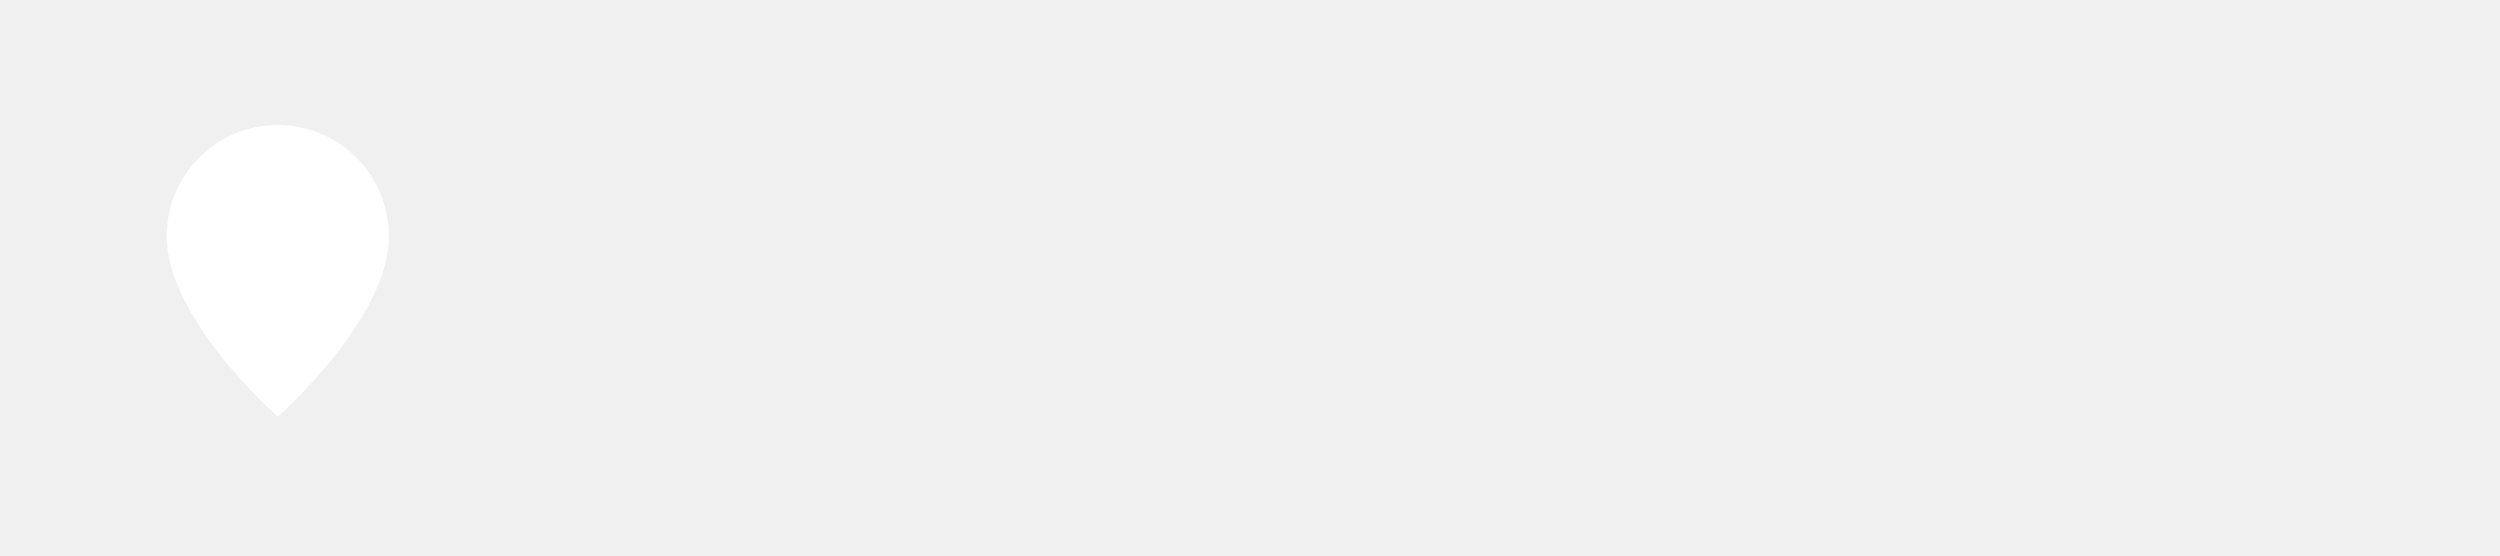
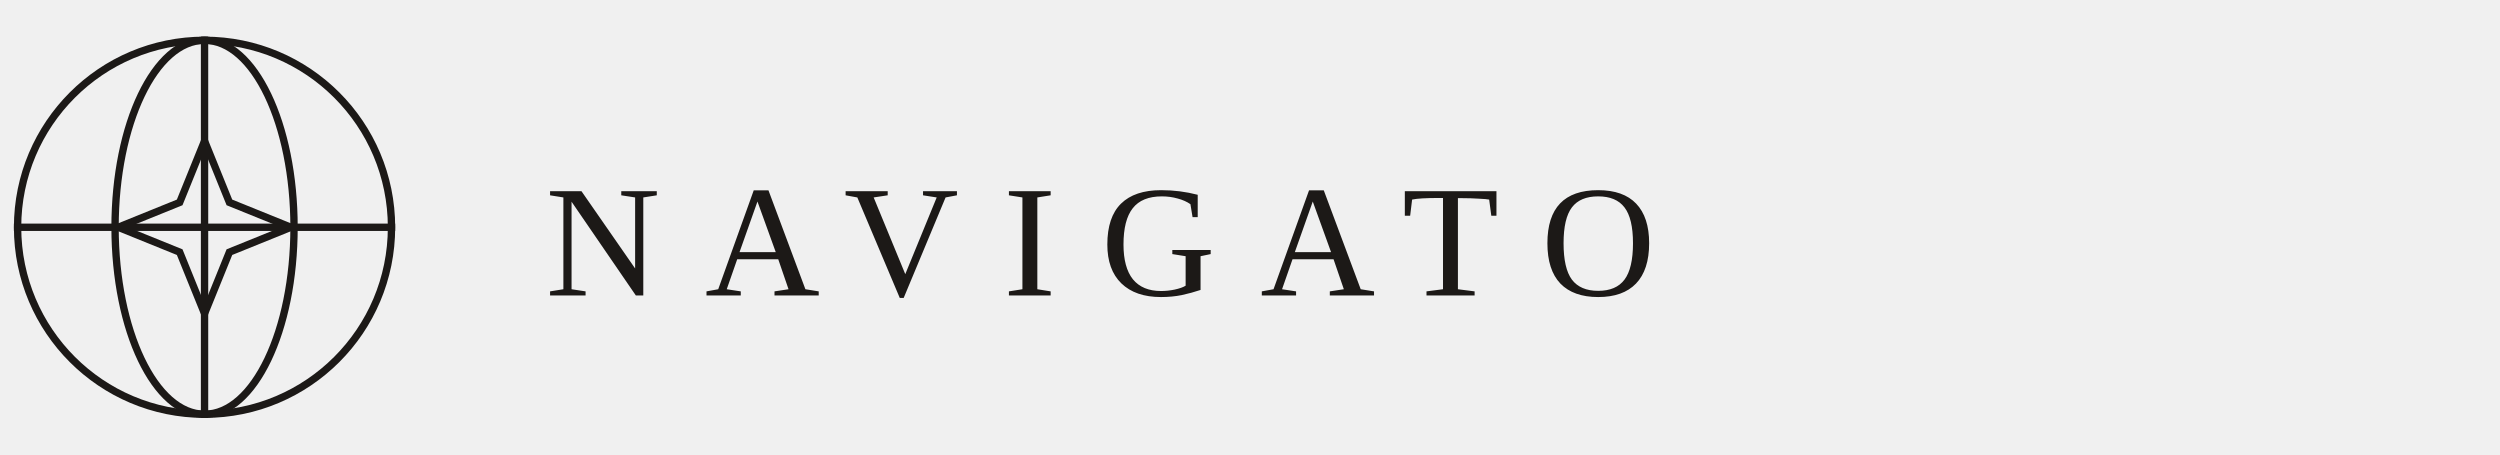
- <svg xmlns="http://www.w3.org/2000/svg" viewBox="0 0 180 40" fill="none" role="img" aria-label="Navigato">
-   <rect width="40" height="40" rx="10" fill="oklch(0.705 0.213 47.604)" />
-   <path d="M20 9c-4.42 0-8 3.58-8 8 0 6 8 13 8 13s8-7 8-13c0-4.42-3.58-8-8-8z" fill="white" />
-   <circle cx="20" cy="17" r="2.75" fill="oklch(0.705 0.213 47.604)" />
-   <text x="50" y="27" font-family="SN Pro, system-ui, sans-serif" font-size="22" font-weight="700" letter-spacing="-0.02em" fill="oklch(0.20 0.022 50)">Navigato</text>
+ <svg xmlns="http://www.w3.org/2000/svg" viewBox="0 0 220 40" fill="none" role="img" aria-label="Navigato">
+   <g transform="translate(0,2) scale(0.5625)" stroke="#1C1917" stroke-width="1.15" fill="none" stroke-linecap="square" stroke-linejoin="miter">
+     <circle cx="32" cy="32" r="29.25" />
+     <line x1="2.75" y1="32" x2="61.25" y2="32" />
+     <line x1="32" y1="2.75" x2="32" y2="61.25" />
+     <ellipse cx="32" cy="32" rx="14" ry="29.25" />
+     <polygon points="32,18.5 35.89,28.11 45.5,32 35.89,35.89 32,45.5 28.11,35.89 18.5,32 28.11,28.11" />
+   </g>
+   <text x="48" y="26" font-family="Cinzel, Times New Roman, serif" font-size="14" font-weight="500" letter-spacing="0.28em" fill="#1C1917">NAVIGATO</text>
</svg>
